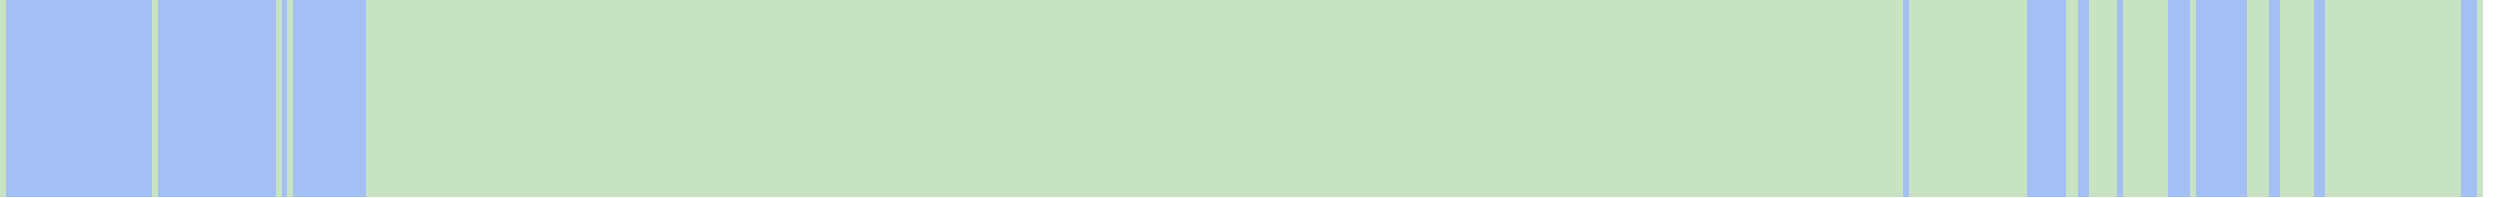
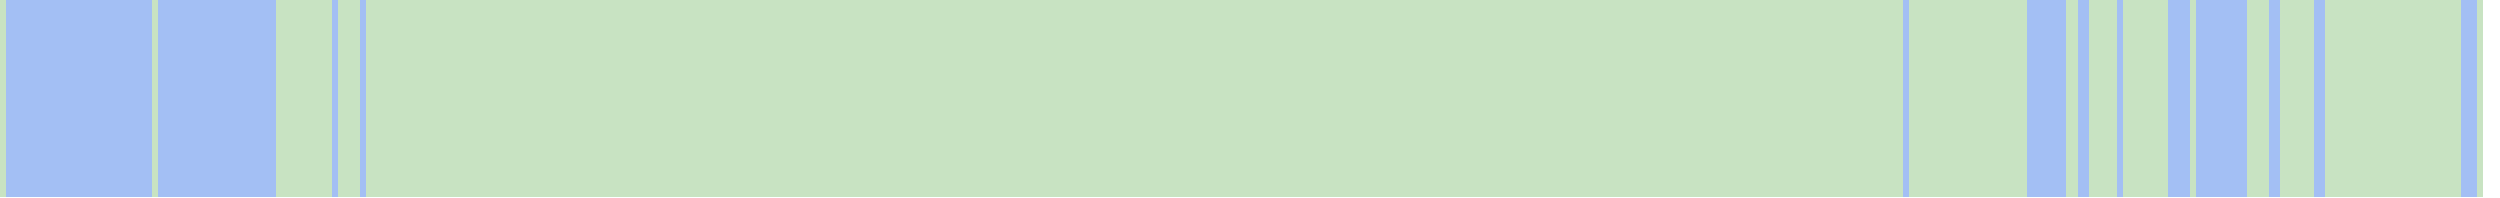
<svg xmlns="http://www.w3.org/2000/svg" viewBox="0 0 444 35" shape-rendering="crispEdges">
  <rect y="0" x="0" width="441" height="35" fill="#a3bff4" />
  <rect y="0" x="0" width="1" height="35" fill="#c8e3c2" />
  <rect y="0" x="27" width="1" height="35" fill="#c8e3c2" />
  <rect y="0" x="49" width="1" height="35" fill="#c8e3c2" />
+   <rect y="0" x="50" width="1" height="35" fill="#c8e3c2" />
  <rect y="0" x="51" width="1" height="35" fill="#c8e3c2" />
+   <rect y="0" x="52" width="1" height="35" fill="#c8e3c2" />
+   <rect y="0" x="53" width="1" height="35" fill="#c8e3c2" />
+   <rect y="0" x="54" width="1" height="35" fill="#c8e3c2" />
+   <rect y="0" x="55" width="1" height="35" fill="#c8e3c2" />
+   <rect y="0" x="56" width="1" height="35" fill="#c8e3c2" />
+   <rect y="0" x="57" width="1" height="35" fill="#c8e3c2" />
+   <rect y="0" x="58" width="1" height="35" fill="#c8e3c2" />
+   <rect y="0" x="60" width="1" height="35" fill="#c8e3c2" />
+   <rect y="0" x="61" width="1" height="35" fill="#c8e3c2" />
+   <rect y="0" x="62" width="1" height="35" fill="#c8e3c2" />
+   <rect y="0" x="63" width="1" height="35" fill="#c8e3c2" />
  <rect y="0" x="65" width="1" height="35" fill="#c8e3c2" />
  <rect y="0" x="66" width="1" height="35" fill="#c8e3c2" />
  <rect y="0" x="67" width="1" height="35" fill="#c8e3c2" />
  <rect y="0" x="68" width="1" height="35" fill="#c8e3c2" />
  <rect y="0" x="69" width="1" height="35" fill="#c8e3c2" />
  <rect y="0" x="70" width="1" height="35" fill="#c8e3c2" />
  <rect y="0" x="71" width="1" height="35" fill="#c8e3c2" />
  <rect y="0" x="72" width="1" height="35" fill="#c8e3c2" />
  <rect y="0" x="73" width="1" height="35" fill="#c8e3c2" />
  <rect y="0" x="74" width="1" height="35" fill="#c8e3c2" />
  <rect y="0" x="75" width="1" height="35" fill="#c8e3c2" />
  <rect y="0" x="76" width="1" height="35" fill="#c8e3c2" />
  <rect y="0" x="77" width="1" height="35" fill="#c8e3c2" />
  <rect y="0" x="78" width="1" height="35" fill="#c8e3c2" />
  <rect y="0" x="79" width="1" height="35" fill="#c8e3c2" />
  <rect y="0" x="80" width="1" height="35" fill="#c8e3c2" />
  <rect y="0" x="81" width="1" height="35" fill="#c8e3c2" />
  <rect y="0" x="82" width="1" height="35" fill="#c8e3c2" />
  <rect y="0" x="83" width="1" height="35" fill="#c8e3c2" />
  <rect y="0" x="84" width="1" height="35" fill="#c8e3c2" />
  <rect y="0" x="85" width="1" height="35" fill="#c8e3c2" />
  <rect y="0" x="86" width="1" height="35" fill="#c8e3c2" />
  <rect y="0" x="87" width="1" height="35" fill="#c8e3c2" />
  <rect y="0" x="88" width="1" height="35" fill="#c8e3c2" />
  <rect y="0" x="89" width="1" height="35" fill="#c8e3c2" />
  <rect y="0" x="90" width="1" height="35" fill="#c8e3c2" />
  <rect y="0" x="91" width="1" height="35" fill="#c8e3c2" />
  <rect y="0" x="92" width="1" height="35" fill="#c8e3c2" />
  <rect y="0" x="93" width="1" height="35" fill="#c8e3c2" />
  <rect y="0" x="94" width="1" height="35" fill="#c8e3c2" />
  <rect y="0" x="95" width="1" height="35" fill="#c8e3c2" />
  <rect y="0" x="96" width="1" height="35" fill="#c8e3c2" />
  <rect y="0" x="97" width="1" height="35" fill="#c8e3c2" />
  <rect y="0" x="98" width="1" height="35" fill="#c8e3c2" />
  <rect y="0" x="99" width="1" height="35" fill="#c8e3c2" />
  <rect y="0" x="100" width="1" height="35" fill="#c8e3c2" />
  <rect y="0" x="101" width="1" height="35" fill="#c8e3c2" />
  <rect y="0" x="102" width="1" height="35" fill="#c8e3c2" />
  <rect y="0" x="103" width="1" height="35" fill="#c8e3c2" />
  <rect y="0" x="104" width="1" height="35" fill="#c8e3c2" />
  <rect y="0" x="105" width="1" height="35" fill="#c8e3c2" />
  <rect y="0" x="106" width="1" height="35" fill="#c8e3c2" />
  <rect y="0" x="107" width="1" height="35" fill="#c8e3c2" />
  <rect y="0" x="108" width="1" height="35" fill="#c8e3c2" />
  <rect y="0" x="109" width="1" height="35" fill="#c8e3c2" />
  <rect y="0" x="110" width="1" height="35" fill="#c8e3c2" />
  <rect y="0" x="111" width="1" height="35" fill="#c8e3c2" />
  <rect y="0" x="112" width="1" height="35" fill="#c8e3c2" />
  <rect y="0" x="113" width="1" height="35" fill="#c8e3c2" />
  <rect y="0" x="114" width="1" height="35" fill="#c8e3c2" />
  <rect y="0" x="115" width="1" height="35" fill="#c8e3c2" />
  <rect y="0" x="116" width="1" height="35" fill="#c8e3c2" />
  <rect y="0" x="117" width="1" height="35" fill="#c8e3c2" />
  <rect y="0" x="118" width="1" height="35" fill="#c8e3c2" />
  <rect y="0" x="119" width="1" height="35" fill="#c8e3c2" />
  <rect y="0" x="120" width="1" height="35" fill="#c8e3c2" />
  <rect y="0" x="121" width="1" height="35" fill="#c8e3c2" />
  <rect y="0" x="122" width="1" height="35" fill="#c8e3c2" />
  <rect y="0" x="123" width="1" height="35" fill="#c8e3c2" />
  <rect y="0" x="124" width="1" height="35" fill="#c8e3c2" />
  <rect y="0" x="125" width="1" height="35" fill="#c8e3c2" />
  <rect y="0" x="126" width="1" height="35" fill="#c8e3c2" />
  <rect y="0" x="127" width="1" height="35" fill="#c8e3c2" />
  <rect y="0" x="128" width="1" height="35" fill="#c8e3c2" />
  <rect y="0" x="129" width="1" height="35" fill="#c8e3c2" />
  <rect y="0" x="130" width="1" height="35" fill="#c8e3c2" />
  <rect y="0" x="131" width="1" height="35" fill="#c8e3c2" />
  <rect y="0" x="132" width="1" height="35" fill="#c8e3c2" />
  <rect y="0" x="133" width="1" height="35" fill="#c8e3c2" />
  <rect y="0" x="134" width="1" height="35" fill="#c8e3c2" />
  <rect y="0" x="135" width="1" height="35" fill="#c8e3c2" />
  <rect y="0" x="136" width="1" height="35" fill="#c8e3c2" />
  <rect y="0" x="137" width="1" height="35" fill="#c8e3c2" />
  <rect y="0" x="138" width="1" height="35" fill="#c8e3c2" />
  <rect y="0" x="139" width="1" height="35" fill="#c8e3c2" />
  <rect y="0" x="140" width="1" height="35" fill="#c8e3c2" />
  <rect y="0" x="141" width="1" height="35" fill="#c8e3c2" />
  <rect y="0" x="142" width="1" height="35" fill="#c8e3c2" />
  <rect y="0" x="143" width="1" height="35" fill="#c8e3c2" />
  <rect y="0" x="144" width="1" height="35" fill="#c8e3c2" />
  <rect y="0" x="145" width="1" height="35" fill="#c8e3c2" />
  <rect y="0" x="146" width="1" height="35" fill="#c8e3c2" />
  <rect y="0" x="147" width="1" height="35" fill="#c8e3c2" />
  <rect y="0" x="148" width="1" height="35" fill="#c8e3c2" />
  <rect y="0" x="149" width="1" height="35" fill="#c8e3c2" />
  <rect y="0" x="150" width="1" height="35" fill="#c8e3c2" />
  <rect y="0" x="151" width="1" height="35" fill="#c8e3c2" />
  <rect y="0" x="152" width="1" height="35" fill="#c8e3c2" />
  <rect y="0" x="153" width="1" height="35" fill="#c8e3c2" />
  <rect y="0" x="154" width="1" height="35" fill="#c8e3c2" />
  <rect y="0" x="155" width="1" height="35" fill="#c8e3c2" />
  <rect y="0" x="156" width="1" height="35" fill="#c8e3c2" />
  <rect y="0" x="157" width="1" height="35" fill="#c8e3c2" />
  <rect y="0" x="158" width="1" height="35" fill="#c8e3c2" />
  <rect y="0" x="159" width="1" height="35" fill="#c8e3c2" />
  <rect y="0" x="160" width="1" height="35" fill="#c8e3c2" />
  <rect y="0" x="161" width="1" height="35" fill="#c8e3c2" />
  <rect y="0" x="162" width="1" height="35" fill="#c8e3c2" />
  <rect y="0" x="163" width="1" height="35" fill="#c8e3c2" />
  <rect y="0" x="164" width="1" height="35" fill="#c8e3c2" />
  <rect y="0" x="165" width="1" height="35" fill="#c8e3c2" />
  <rect y="0" x="166" width="1" height="35" fill="#c8e3c2" />
  <rect y="0" x="167" width="1" height="35" fill="#c8e3c2" />
  <rect y="0" x="168" width="1" height="35" fill="#c8e3c2" />
  <rect y="0" x="169" width="1" height="35" fill="#c8e3c2" />
  <rect y="0" x="170" width="1" height="35" fill="#c8e3c2" />
  <rect y="0" x="171" width="1" height="35" fill="#c8e3c2" />
  <rect y="0" x="172" width="1" height="35" fill="#c8e3c2" />
  <rect y="0" x="173" width="1" height="35" fill="#c8e3c2" />
  <rect y="0" x="174" width="1" height="35" fill="#c8e3c2" />
  <rect y="0" x="175" width="1" height="35" fill="#c8e3c2" />
  <rect y="0" x="176" width="1" height="35" fill="#c8e3c2" />
  <rect y="0" x="177" width="1" height="35" fill="#c8e3c2" />
  <rect y="0" x="178" width="1" height="35" fill="#c8e3c2" />
  <rect y="0" x="179" width="1" height="35" fill="#c8e3c2" />
  <rect y="0" x="180" width="1" height="35" fill="#c8e3c2" />
  <rect y="0" x="181" width="1" height="35" fill="#c8e3c2" />
  <rect y="0" x="182" width="1" height="35" fill="#c8e3c2" />
  <rect y="0" x="183" width="1" height="35" fill="#c8e3c2" />
  <rect y="0" x="184" width="1" height="35" fill="#c8e3c2" />
  <rect y="0" x="185" width="1" height="35" fill="#c8e3c2" />
  <rect y="0" x="186" width="1" height="35" fill="#c8e3c2" />
  <rect y="0" x="187" width="1" height="35" fill="#c8e3c2" />
  <rect y="0" x="188" width="1" height="35" fill="#c8e3c2" />
  <rect y="0" x="189" width="1" height="35" fill="#c8e3c2" />
  <rect y="0" x="190" width="1" height="35" fill="#c8e3c2" />
  <rect y="0" x="191" width="1" height="35" fill="#c8e3c2" />
  <rect y="0" x="192" width="1" height="35" fill="#c8e3c2" />
  <rect y="0" x="193" width="1" height="35" fill="#c8e3c2" />
  <rect y="0" x="194" width="1" height="35" fill="#c8e3c2" />
  <rect y="0" x="195" width="1" height="35" fill="#c8e3c2" />
  <rect y="0" x="196" width="1" height="35" fill="#c8e3c2" />
  <rect y="0" x="197" width="1" height="35" fill="#c8e3c2" />
  <rect y="0" x="198" width="1" height="35" fill="#c8e3c2" />
  <rect y="0" x="199" width="1" height="35" fill="#c8e3c2" />
  <rect y="0" x="200" width="1" height="35" fill="#c8e3c2" />
  <rect y="0" x="201" width="1" height="35" fill="#c8e3c2" />
  <rect y="0" x="202" width="1" height="35" fill="#c8e3c2" />
  <rect y="0" x="203" width="1" height="35" fill="#c8e3c2" />
  <rect y="0" x="204" width="1" height="35" fill="#c8e3c2" />
  <rect y="0" x="205" width="1" height="35" fill="#c8e3c2" />
  <rect y="0" x="206" width="1" height="35" fill="#c8e3c2" />
  <rect y="0" x="207" width="1" height="35" fill="#c8e3c2" />
  <rect y="0" x="208" width="1" height="35" fill="#c8e3c2" />
  <rect y="0" x="209" width="1" height="35" fill="#c8e3c2" />
  <rect y="0" x="210" width="1" height="35" fill="#c8e3c2" />
  <rect y="0" x="211" width="1" height="35" fill="#c8e3c2" />
  <rect y="0" x="212" width="1" height="35" fill="#c8e3c2" />
  <rect y="0" x="213" width="1" height="35" fill="#c8e3c2" />
  <rect y="0" x="214" width="1" height="35" fill="#c8e3c2" />
  <rect y="0" x="215" width="1" height="35" fill="#c8e3c2" />
  <rect y="0" x="216" width="1" height="35" fill="#c8e3c2" />
  <rect y="0" x="217" width="1" height="35" fill="#c8e3c2" />
  <rect y="0" x="218" width="1" height="35" fill="#c8e3c2" />
  <rect y="0" x="219" width="1" height="35" fill="#c8e3c2" />
  <rect y="0" x="220" width="1" height="35" fill="#c8e3c2" />
  <rect y="0" x="221" width="1" height="35" fill="#c8e3c2" />
  <rect y="0" x="222" width="1" height="35" fill="#c8e3c2" />
  <rect y="0" x="223" width="1" height="35" fill="#c8e3c2" />
  <rect y="0" x="224" width="1" height="35" fill="#c8e3c2" />
  <rect y="0" x="225" width="1" height="35" fill="#c8e3c2" />
  <rect y="0" x="226" width="1" height="35" fill="#c8e3c2" />
  <rect y="0" x="227" width="1" height="35" fill="#c8e3c2" />
  <rect y="0" x="228" width="1" height="35" fill="#c8e3c2" />
  <rect y="0" x="229" width="1" height="35" fill="#c8e3c2" />
  <rect y="0" x="230" width="1" height="35" fill="#c8e3c2" />
  <rect y="0" x="231" width="1" height="35" fill="#c8e3c2" />
  <rect y="0" x="232" width="1" height="35" fill="#c8e3c2" />
  <rect y="0" x="233" width="1" height="35" fill="#c8e3c2" />
  <rect y="0" x="234" width="1" height="35" fill="#c8e3c2" />
  <rect y="0" x="235" width="1" height="35" fill="#c8e3c2" />
  <rect y="0" x="236" width="1" height="35" fill="#c8e3c2" />
  <rect y="0" x="237" width="1" height="35" fill="#c8e3c2" />
  <rect y="0" x="238" width="1" height="35" fill="#c8e3c2" />
  <rect y="0" x="239" width="1" height="35" fill="#c8e3c2" />
  <rect y="0" x="240" width="1" height="35" fill="#c8e3c2" />
  <rect y="0" x="241" width="1" height="35" fill="#c8e3c2" />
  <rect y="0" x="242" width="1" height="35" fill="#c8e3c2" />
  <rect y="0" x="243" width="1" height="35" fill="#c8e3c2" />
  <rect y="0" x="244" width="1" height="35" fill="#c8e3c2" />
  <rect y="0" x="245" width="1" height="35" fill="#c8e3c2" />
  <rect y="0" x="246" width="1" height="35" fill="#c8e3c2" />
  <rect y="0" x="247" width="1" height="35" fill="#c8e3c2" />
  <rect y="0" x="248" width="1" height="35" fill="#c8e3c2" />
  <rect y="0" x="249" width="1" height="35" fill="#c8e3c2" />
  <rect y="0" x="250" width="1" height="35" fill="#c8e3c2" />
  <rect y="0" x="251" width="1" height="35" fill="#c8e3c2" />
  <rect y="0" x="252" width="1" height="35" fill="#c8e3c2" />
  <rect y="0" x="253" width="1" height="35" fill="#c8e3c2" />
  <rect y="0" x="254" width="1" height="35" fill="#c8e3c2" />
  <rect y="0" x="255" width="1" height="35" fill="#c8e3c2" />
  <rect y="0" x="256" width="1" height="35" fill="#c8e3c2" />
  <rect y="0" x="257" width="1" height="35" fill="#c8e3c2" />
  <rect y="0" x="258" width="1" height="35" fill="#c8e3c2" />
  <rect y="0" x="259" width="1" height="35" fill="#c8e3c2" />
  <rect y="0" x="260" width="1" height="35" fill="#c8e3c2" />
  <rect y="0" x="261" width="1" height="35" fill="#c8e3c2" />
  <rect y="0" x="262" width="1" height="35" fill="#c8e3c2" />
  <rect y="0" x="263" width="1" height="35" fill="#c8e3c2" />
  <rect y="0" x="264" width="1" height="35" fill="#c8e3c2" />
  <rect y="0" x="265" width="1" height="35" fill="#c8e3c2" />
  <rect y="0" x="266" width="1" height="35" fill="#c8e3c2" />
  <rect y="0" x="267" width="1" height="35" fill="#c8e3c2" />
  <rect y="0" x="268" width="1" height="35" fill="#c8e3c2" />
  <rect y="0" x="269" width="1" height="35" fill="#c8e3c2" />
  <rect y="0" x="270" width="1" height="35" fill="#c8e3c2" />
  <rect y="0" x="271" width="1" height="35" fill="#c8e3c2" />
  <rect y="0" x="272" width="1" height="35" fill="#c8e3c2" />
  <rect y="0" x="273" width="1" height="35" fill="#c8e3c2" />
  <rect y="0" x="274" width="1" height="35" fill="#c8e3c2" />
  <rect y="0" x="275" width="1" height="35" fill="#c8e3c2" />
  <rect y="0" x="276" width="1" height="35" fill="#c8e3c2" />
  <rect y="0" x="277" width="1" height="35" fill="#c8e3c2" />
  <rect y="0" x="278" width="1" height="35" fill="#c8e3c2" />
  <rect y="0" x="279" width="1" height="35" fill="#c8e3c2" />
  <rect y="0" x="280" width="1" height="35" fill="#c8e3c2" />
  <rect y="0" x="281" width="1" height="35" fill="#c8e3c2" />
  <rect y="0" x="282" width="1" height="35" fill="#c8e3c2" />
  <rect y="0" x="283" width="1" height="35" fill="#c8e3c2" />
  <rect y="0" x="284" width="1" height="35" fill="#c8e3c2" />
  <rect y="0" x="285" width="1" height="35" fill="#c8e3c2" />
  <rect y="0" x="286" width="1" height="35" fill="#c8e3c2" />
  <rect y="0" x="287" width="1" height="35" fill="#c8e3c2" />
  <rect y="0" x="288" width="1" height="35" fill="#c8e3c2" />
  <rect y="0" x="289" width="1" height="35" fill="#c8e3c2" />
  <rect y="0" x="290" width="1" height="35" fill="#c8e3c2" />
  <rect y="0" x="291" width="1" height="35" fill="#c8e3c2" />
  <rect y="0" x="292" width="1" height="35" fill="#c8e3c2" />
  <rect y="0" x="293" width="1" height="35" fill="#c8e3c2" />
  <rect y="0" x="294" width="1" height="35" fill="#c8e3c2" />
  <rect y="0" x="295" width="1" height="35" fill="#c8e3c2" />
  <rect y="0" x="296" width="1" height="35" fill="#c8e3c2" />
  <rect y="0" x="297" width="1" height="35" fill="#c8e3c2" />
  <rect y="0" x="298" width="1" height="35" fill="#c8e3c2" />
  <rect y="0" x="299" width="1" height="35" fill="#c8e3c2" />
  <rect y="0" x="300" width="1" height="35" fill="#c8e3c2" />
  <rect y="0" x="301" width="1" height="35" fill="#c8e3c2" />
  <rect y="0" x="302" width="1" height="35" fill="#c8e3c2" />
  <rect y="0" x="303" width="1" height="35" fill="#c8e3c2" />
  <rect y="0" x="304" width="1" height="35" fill="#c8e3c2" />
  <rect y="0" x="305" width="1" height="35" fill="#c8e3c2" />
  <rect y="0" x="306" width="1" height="35" fill="#c8e3c2" />
  <rect y="0" x="307" width="1" height="35" fill="#c8e3c2" />
  <rect y="0" x="308" width="1" height="35" fill="#c8e3c2" />
  <rect y="0" x="309" width="1" height="35" fill="#c8e3c2" />
  <rect y="0" x="310" width="1" height="35" fill="#c8e3c2" />
  <rect y="0" x="311" width="1" height="35" fill="#c8e3c2" />
  <rect y="0" x="312" width="1" height="35" fill="#c8e3c2" />
  <rect y="0" x="313" width="1" height="35" fill="#c8e3c2" />
  <rect y="0" x="314" width="1" height="35" fill="#c8e3c2" />
  <rect y="0" x="315" width="1" height="35" fill="#c8e3c2" />
  <rect y="0" x="316" width="1" height="35" fill="#c8e3c2" />
  <rect y="0" x="317" width="1" height="35" fill="#c8e3c2" />
  <rect y="0" x="318" width="1" height="35" fill="#c8e3c2" />
  <rect y="0" x="319" width="1" height="35" fill="#c8e3c2" />
  <rect y="0" x="320" width="1" height="35" fill="#c8e3c2" />
  <rect y="0" x="321" width="1" height="35" fill="#c8e3c2" />
  <rect y="0" x="322" width="1" height="35" fill="#c8e3c2" />
  <rect y="0" x="323" width="1" height="35" fill="#c8e3c2" />
  <rect y="0" x="324" width="1" height="35" fill="#c8e3c2" />
  <rect y="0" x="325" width="1" height="35" fill="#c8e3c2" />
  <rect y="0" x="326" width="1" height="35" fill="#c8e3c2" />
  <rect y="0" x="327" width="1" height="35" fill="#c8e3c2" />
  <rect y="0" x="328" width="1" height="35" fill="#c8e3c2" />
  <rect y="0" x="329" width="1" height="35" fill="#c8e3c2" />
  <rect y="0" x="330" width="1" height="35" fill="#c8e3c2" />
  <rect y="0" x="331" width="1" height="35" fill="#c8e3c2" />
  <rect y="0" x="332" width="1" height="35" fill="#c8e3c2" />
  <rect y="0" x="333" width="1" height="35" fill="#c8e3c2" />
  <rect y="0" x="334" width="1" height="35" fill="#c8e3c2" />
  <rect y="0" x="335" width="1" height="35" fill="#c8e3c2" />
  <rect y="0" x="336" width="1" height="35" fill="#c8e3c2" />
  <rect y="0" x="337" width="1" height="35" fill="#c8e3c2" />
  <rect y="0" x="339" width="1" height="35" fill="#c8e3c2" />
  <rect y="0" x="340" width="1" height="35" fill="#c8e3c2" />
  <rect y="0" x="341" width="1" height="35" fill="#c8e3c2" />
  <rect y="0" x="342" width="1" height="35" fill="#c8e3c2" />
  <rect y="0" x="343" width="1" height="35" fill="#c8e3c2" />
  <rect y="0" x="344" width="1" height="35" fill="#c8e3c2" />
  <rect y="0" x="345" width="1" height="35" fill="#c8e3c2" />
  <rect y="0" x="346" width="1" height="35" fill="#c8e3c2" />
  <rect y="0" x="347" width="1" height="35" fill="#c8e3c2" />
  <rect y="0" x="348" width="1" height="35" fill="#c8e3c2" />
  <rect y="0" x="349" width="1" height="35" fill="#c8e3c2" />
  <rect y="0" x="350" width="1" height="35" fill="#c8e3c2" />
  <rect y="0" x="351" width="1" height="35" fill="#c8e3c2" />
  <rect y="0" x="352" width="1" height="35" fill="#c8e3c2" />
  <rect y="0" x="353" width="1" height="35" fill="#c8e3c2" />
  <rect y="0" x="354" width="1" height="35" fill="#c8e3c2" />
  <rect y="0" x="355" width="1" height="35" fill="#c8e3c2" />
  <rect y="0" x="356" width="1" height="35" fill="#c8e3c2" />
  <rect y="0" x="357" width="1" height="35" fill="#c8e3c2" />
  <rect y="0" x="358" width="1" height="35" fill="#c8e3c2" />
  <rect y="0" x="359" width="1" height="35" fill="#c8e3c2" />
  <rect y="0" x="367" width="1" height="35" fill="#c8e3c2" />
  <rect y="0" x="368" width="1" height="35" fill="#c8e3c2" />
  <rect y="0" x="371" width="1" height="35" fill="#c8e3c2" />
  <rect y="0" x="372" width="1" height="35" fill="#c8e3c2" />
  <rect y="0" x="373" width="1" height="35" fill="#c8e3c2" />
  <rect y="0" x="374" width="1" height="35" fill="#c8e3c2" />
  <rect y="0" x="375" width="1" height="35" fill="#c8e3c2" />
  <rect y="0" x="377" width="1" height="35" fill="#c8e3c2" />
  <rect y="0" x="378" width="1" height="35" fill="#c8e3c2" />
  <rect y="0" x="379" width="1" height="35" fill="#c8e3c2" />
  <rect y="0" x="380" width="1" height="35" fill="#c8e3c2" />
  <rect y="0" x="381" width="1" height="35" fill="#c8e3c2" />
  <rect y="0" x="382" width="1" height="35" fill="#c8e3c2" />
  <rect y="0" x="383" width="1" height="35" fill="#c8e3c2" />
  <rect y="0" x="384" width="1" height="35" fill="#c8e3c2" />
  <rect y="0" x="389" width="1" height="35" fill="#c8e3c2" />
  <rect y="0" x="399" width="1" height="35" fill="#c8e3c2" />
  <rect y="0" x="400" width="1" height="35" fill="#c8e3c2" />
  <rect y="0" x="401" width="1" height="35" fill="#c8e3c2" />
  <rect y="0" x="402" width="1" height="35" fill="#c8e3c2" />
  <rect y="0" x="405" width="1" height="35" fill="#c8e3c2" />
  <rect y="0" x="406" width="1" height="35" fill="#c8e3c2" />
  <rect y="0" x="407" width="1" height="35" fill="#c8e3c2" />
  <rect y="0" x="408" width="1" height="35" fill="#c8e3c2" />
  <rect y="0" x="409" width="1" height="35" fill="#c8e3c2" />
  <rect y="0" x="410" width="1" height="35" fill="#c8e3c2" />
  <rect y="0" x="413" width="1" height="35" fill="#c8e3c2" />
  <rect y="0" x="414" width="1" height="35" fill="#c8e3c2" />
  <rect y="0" x="415" width="1" height="35" fill="#c8e3c2" />
  <rect y="0" x="416" width="1" height="35" fill="#c8e3c2" />
  <rect y="0" x="417" width="1" height="35" fill="#c8e3c2" />
  <rect y="0" x="418" width="1" height="35" fill="#c8e3c2" />
  <rect y="0" x="419" width="1" height="35" fill="#c8e3c2" />
  <rect y="0" x="420" width="1" height="35" fill="#c8e3c2" />
  <rect y="0" x="421" width="1" height="35" fill="#c8e3c2" />
  <rect y="0" x="422" width="1" height="35" fill="#c8e3c2" />
  <rect y="0" x="423" width="1" height="35" fill="#c8e3c2" />
  <rect y="0" x="424" width="1" height="35" fill="#c8e3c2" />
  <rect y="0" x="425" width="1" height="35" fill="#c8e3c2" />
  <rect y="0" x="426" width="1" height="35" fill="#c8e3c2" />
  <rect y="0" x="427" width="1" height="35" fill="#c8e3c2" />
  <rect y="0" x="428" width="1" height="35" fill="#c8e3c2" />
  <rect y="0" x="429" width="1" height="35" fill="#c8e3c2" />
  <rect y="0" x="430" width="1" height="35" fill="#c8e3c2" />
  <rect y="0" x="431" width="1" height="35" fill="#c8e3c2" />
  <rect y="0" x="432" width="1" height="35" fill="#c8e3c2" />
  <rect y="0" x="433" width="1" height="35" fill="#c8e3c2" />
  <rect y="0" x="434" width="1" height="35" fill="#c8e3c2" />
  <rect y="0" x="435" width="1" height="35" fill="#c8e3c2" />
  <rect y="0" x="436" width="1" height="35" fill="#c8e3c2" />
  <rect y="0" x="440" width="1" height="35" fill="#c8e3c2" />
</svg>
